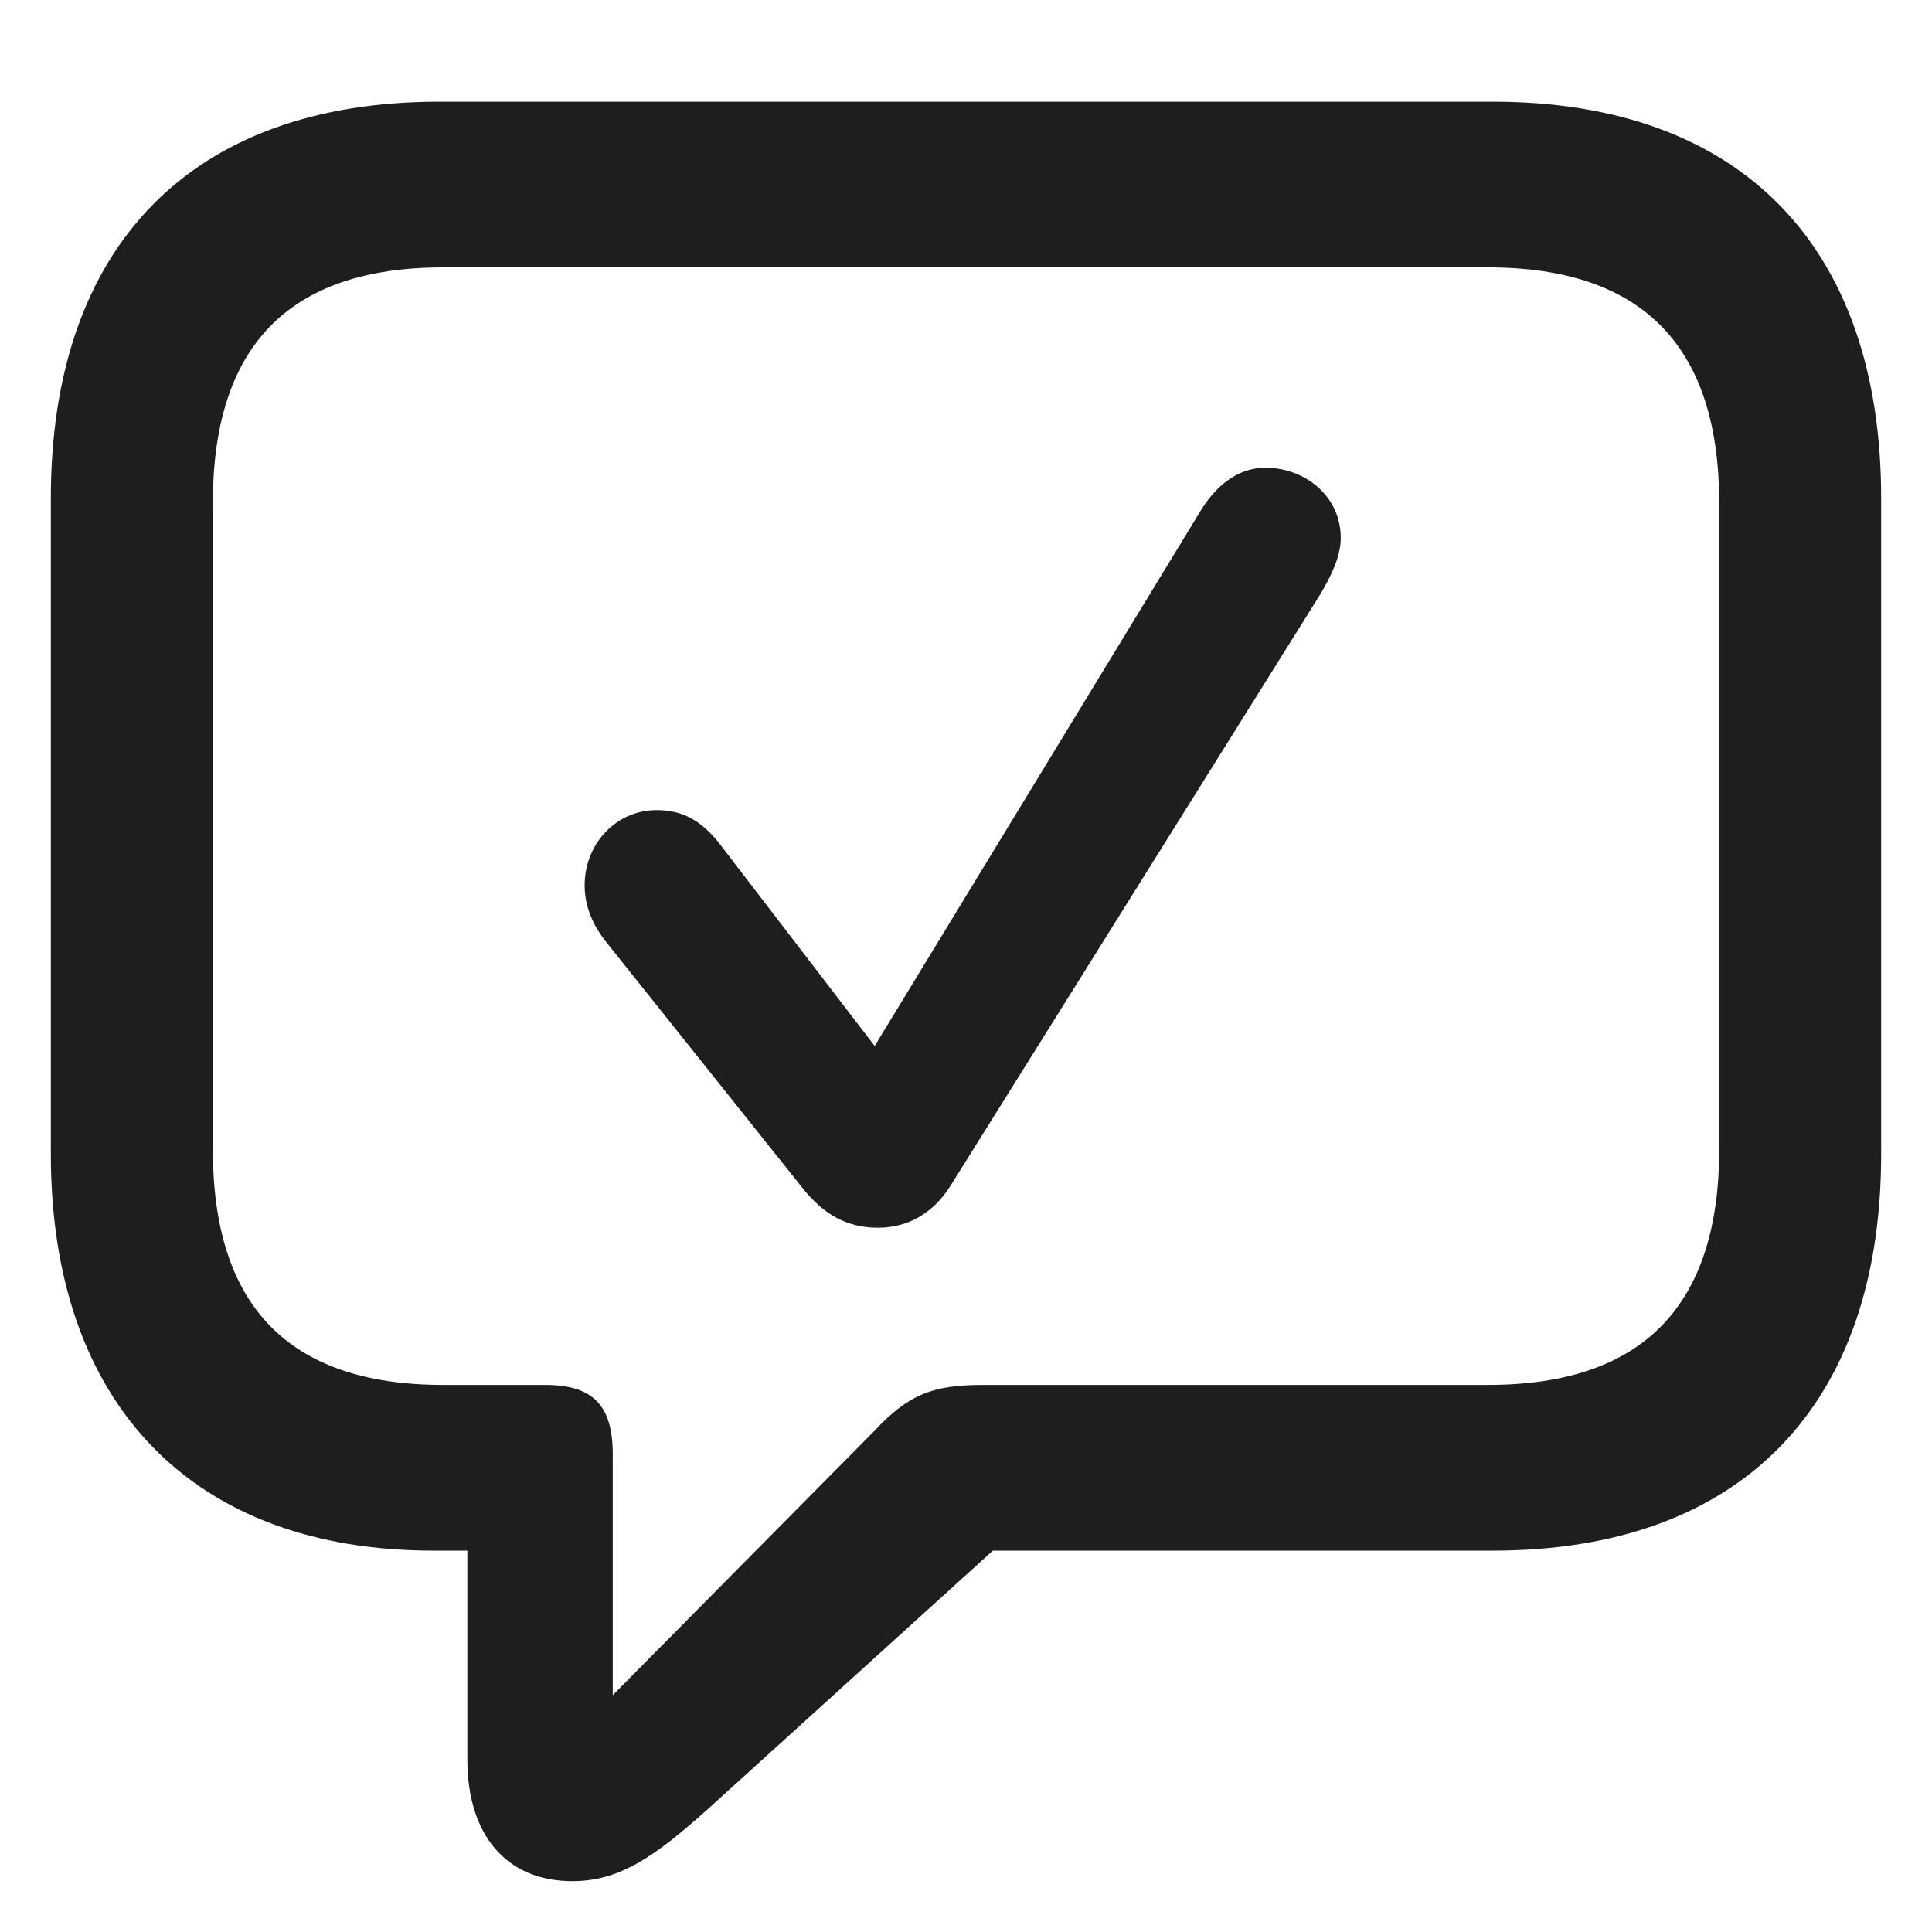
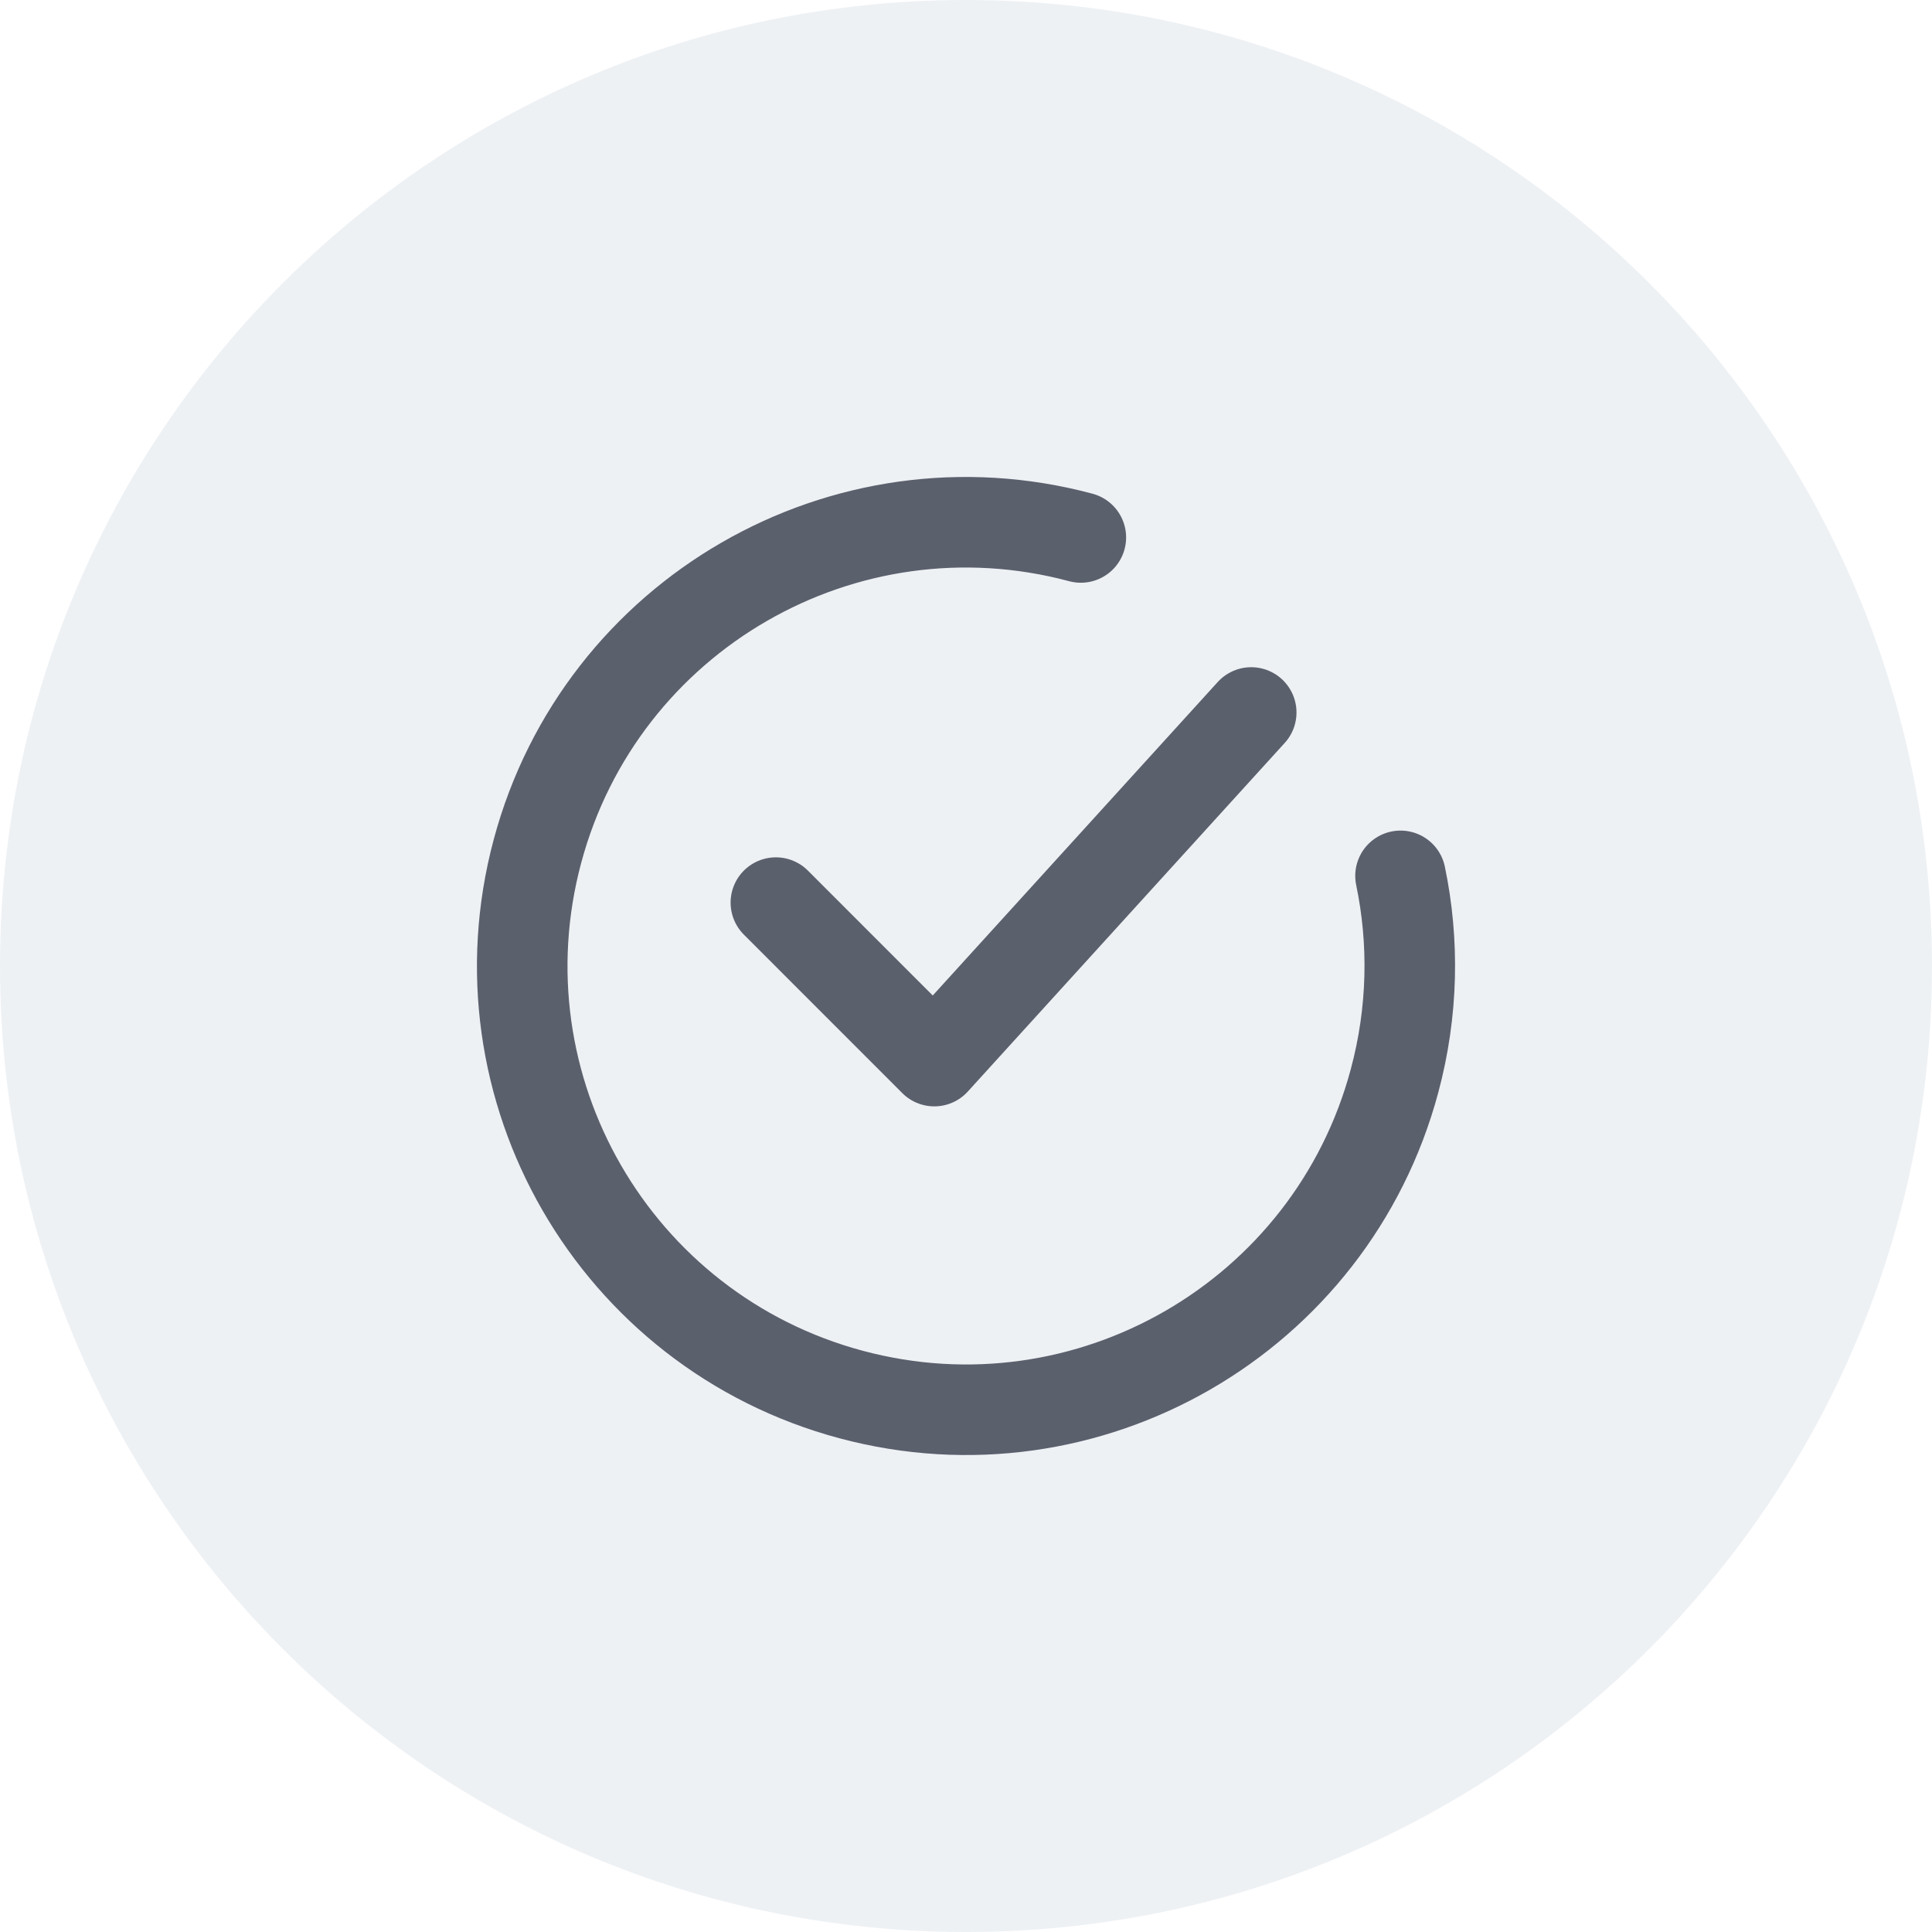
- <svg xmlns="http://www.w3.org/2000/svg" width="38" height="38" viewBox="0 0 38 38" fill="none">
-   <path d="M11.256 37C12.166 37 12.848 36.551 13.954 35.554L19.528 30.499H29.361C34.253 30.499 37 27.639 37 22.701V9.798C37 4.86 34.253 2 29.361 2H8.639C3.747 2 1 4.86 1 9.798V22.701C1 27.639 3.812 30.499 8.525 30.499H9.192V34.606C9.192 36.086 9.955 37 11.256 37ZM12.052 33.342V28.604C12.052 27.622 11.646 27.24 10.719 27.24H8.72C5.648 27.24 4.186 25.66 4.186 22.601V9.898C4.186 6.839 5.648 5.259 8.72 5.259H29.264C32.336 5.259 33.815 6.839 33.815 9.898V22.601C33.815 25.66 32.336 27.24 29.264 27.24H19.35C18.374 27.24 17.887 27.406 17.204 28.138L12.052 33.342ZM17.269 24.148C17.854 24.148 18.358 23.865 18.699 23.316L25.965 11.694C26.176 11.345 26.371 10.946 26.371 10.58C26.371 9.748 25.656 9.2 24.892 9.2C24.404 9.2 23.965 9.482 23.624 10.031L17.204 20.573L14.181 16.632C13.791 16.117 13.401 15.934 12.913 15.934C12.117 15.934 11.499 16.599 11.499 17.413C11.499 17.813 11.646 18.178 11.922 18.527L15.758 23.333C16.197 23.898 16.668 24.148 17.269 24.148Z" fill="#1E1E1E" />
+ <svg xmlns="http://www.w3.org/2000/svg" width="32" height="32" viewBox="0 0 32 32" fill="none">
+   <circle cx="16" cy="16" r="16" fill="#EEF1F4" />
+   <path d="M17.902 8.902C13.982 7.852 9.952 10.178 8.902 14.098C7.851 18.018 10.178 22.048 14.098 23.098C18.018 24.148 22.047 21.822 23.098 17.902C23.406 16.754 23.424 15.596 23.197 14.507" stroke="#5B606D" stroke-width="1.5" stroke-linecap="round" />
+   <path d="M12.851 14.95L15.475 17.575L20.724 11.801" stroke="#5B606D" stroke-width="1.5" stroke-linecap="round" stroke-linejoin="round" />
</svg>
